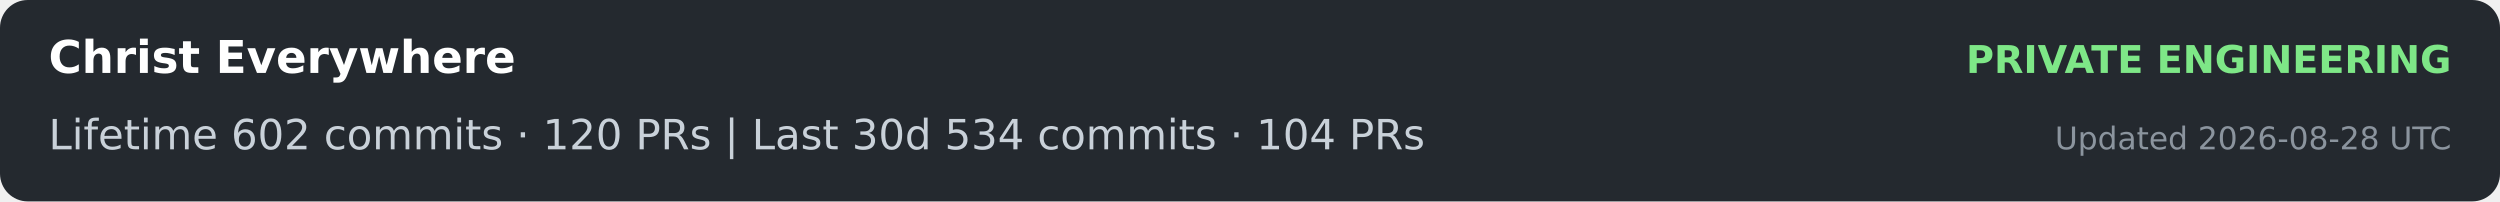
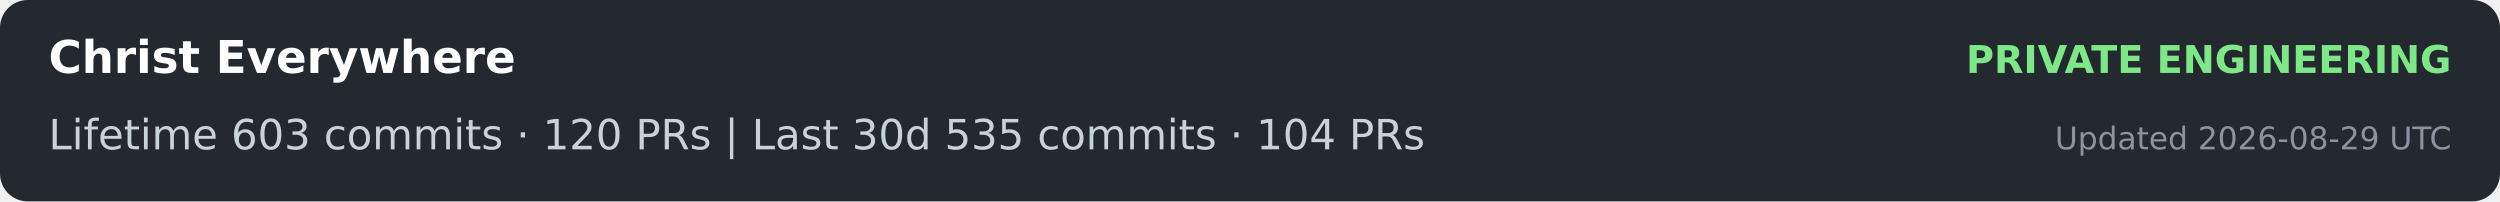
- <svg xmlns="http://www.w3.org/2000/svg" width="720" height="58" role="img" aria-label="Christ Everywhere: lifetime 602 commits and 120 PRs; last 30 days 534 commits and 104 PRs">
+ <svg xmlns="http://www.w3.org/2000/svg" width="720" height="58" role="img" aria-label="Christ Everywhere: lifetime 603 commits and 120 PRs; last 30 days 535 commits and 104 PRs">
  <rect width="720" height="58" rx="8" fill="#24292f" />
  <text x="14" y="21" fill="#ffffff" font-family="Verdana,DejaVu Sans,sans-serif" font-size="13" font-weight="700">Christ Everywhere</text>
  <text x="706" y="21" text-anchor="end" fill="#7ee787" font-family="Verdana,DejaVu Sans,sans-serif" font-size="11" font-weight="700">PRIVATE ENGINEERING</text>
-   <text x="14" y="43" fill="#c9d1d9" font-family="Verdana,DejaVu Sans,sans-serif" font-size="12">Lifetime  602 commits · 120 PRs     |     Last 30d  534 commits · 104 PRs</text>
-   <text x="706" y="43" text-anchor="end" fill="#8b949e" font-family="Verdana,DejaVu Sans,sans-serif" font-size="9">Updated 2026-08-28 UTC</text>
+   <text x="14" y="43" fill="#c9d1d9" font-family="Verdana,DejaVu Sans,sans-serif" font-size="12">Lifetime  603 commits · 120 PRs     |     Last 30d  535 commits · 104 PRs</text>
+   <text x="706" y="43" text-anchor="end" fill="#8b949e" font-family="Verdana,DejaVu Sans,sans-serif" font-size="9">Updated 2026-08-29 UTC</text>
</svg>
